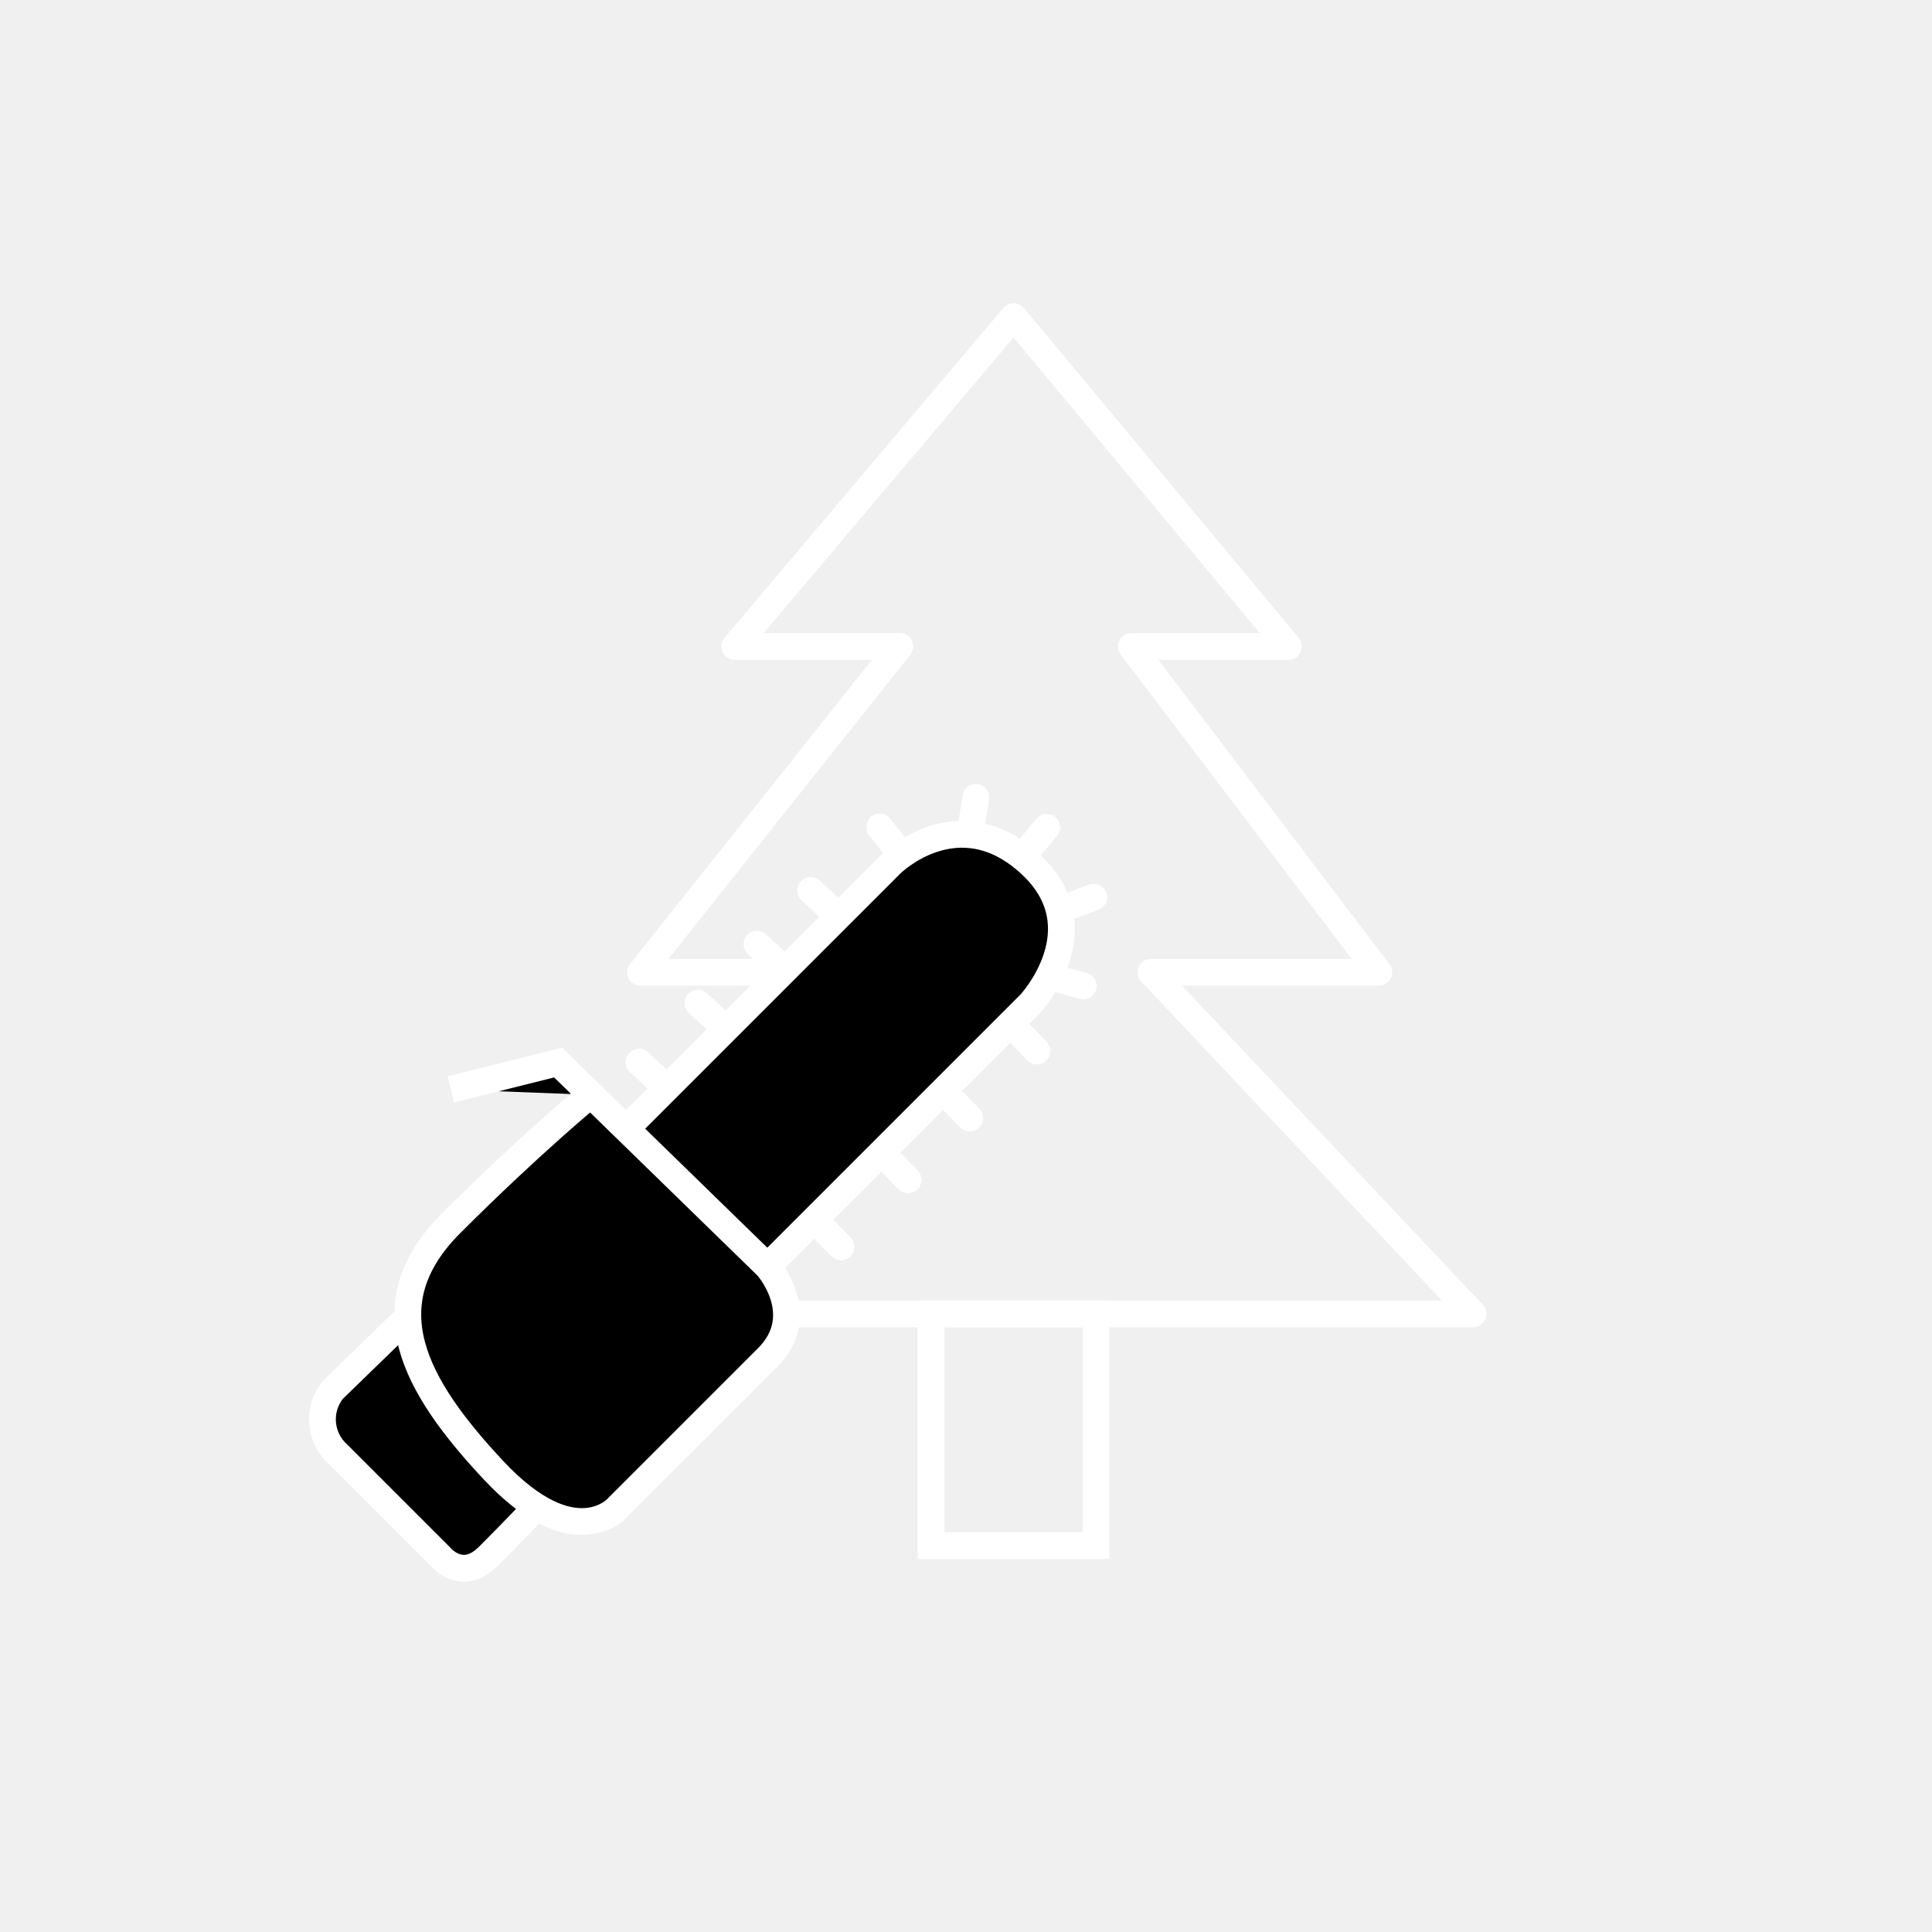
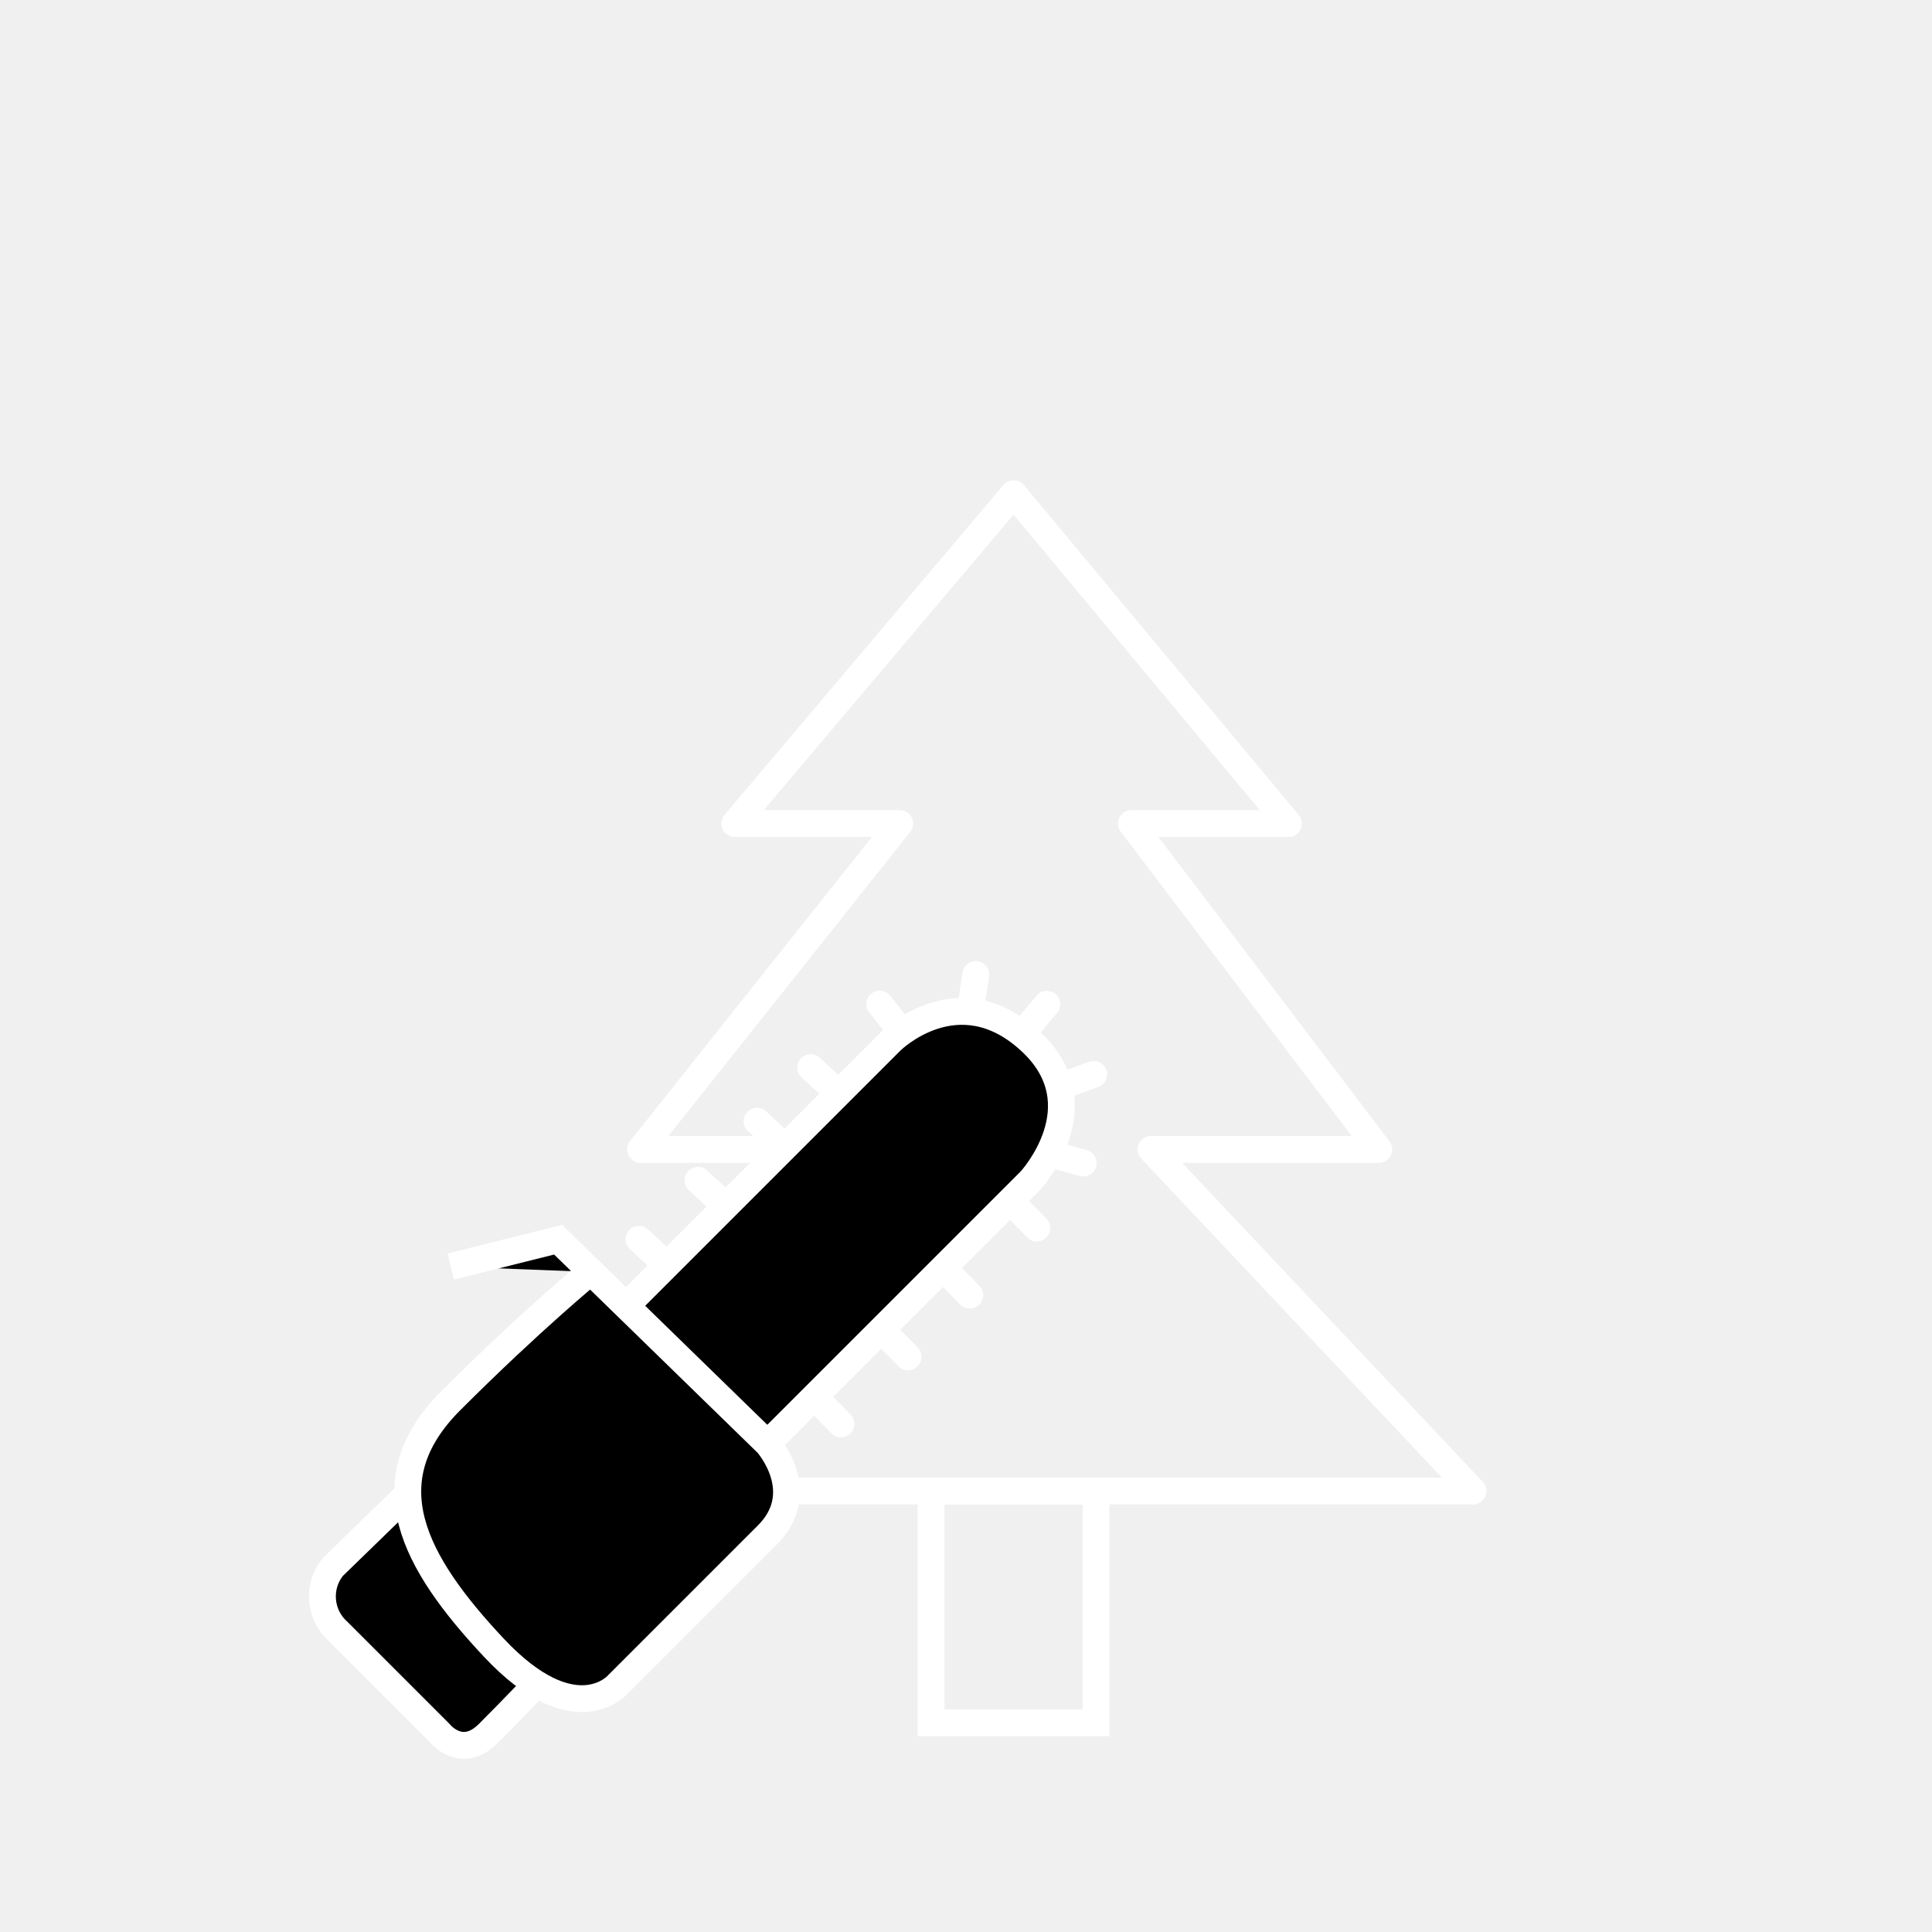
<svg xmlns="http://www.w3.org/2000/svg" viewBox="0 0 360 360">
  <g id="tree">
    <g id="tree-2" data-name="tree">
-       <rect id="trunk" x="173.5" y="244.83" width="30.73" height="43.17" fill="none" stroke="#fff" stroke-miterlimit="10" stroke-width="5" />
-       <polygon id="tree-3" data-name="tree" points="188.87 244.83 274.47 244.83 214.48 181.18 256.91 181.18 210.82 120.46 240.08 120.46 188.87 59 136.92 120.46 167.65 120.46 119.36 181.18 163.26 181.18 104 244.83 173.55 244.83 188.87 244.83" fill="none" stroke="#fff" stroke-linecap="round" stroke-linejoin="round" stroke-width="5" />
+       <rect id="trunk" x="173.5" y="277.83" width="30.73" height="43.17" fill="none" stroke="#fff" stroke-miterlimit="10" stroke-width="5" />
+       <polygon id="tree-3" data-name="tree" points="188.87 277.83 274.47 277.83 214.48 214.18 256.91 214.18 210.82 153.46 240.08 153.46 188.87 92 136.92 153.46 167.65 153.46 119.36 214.18 163.26 214.18 104 277.83 173.55 277.83 188.87 277.83" fill="none" stroke="#fff" stroke-linecap="round" stroke-linejoin="round" stroke-width="5" />
    </g>
  </g>
  <g id="saw">
    <g id="blade">
-       <path d="M118,209l48-48s12.49-12.47,26,0c13,12,0,26,0,26l-48,48" stroke="#fff" stroke-miterlimit="10" stroke-width="5" />
+       <path d="M118,242l48-48s12.49-12.47,26,0c13,12,0,26,0,26l-48,48" stroke="#fff" stroke-miterlimit="10" stroke-width="5" />
      <g id="blades">
-         <line x1="119.06" y1="197.93" x2="123.94" y2="202.44" stroke="#fff" stroke-linecap="round" stroke-linejoin="bevel" stroke-width="5" />
-         <line x1="130.06" y1="186.93" x2="134.94" y2="191.44" stroke="#fff" stroke-linecap="round" stroke-linejoin="bevel" stroke-width="5" />
-         <line x1="141.06" y1="175.93" x2="145.94" y2="180.44" stroke="#fff" stroke-linecap="round" stroke-linejoin="bevel" stroke-width="5" />
-         <line x1="151.06" y1="165.93" x2="155.94" y2="170.44" stroke="#fff" stroke-linecap="round" stroke-linejoin="bevel" stroke-width="5" />
-         <line x1="163.92" y1="154.1" x2="167" y2="158" stroke="#fff" stroke-linecap="round" stroke-linejoin="bevel" stroke-width="5" />
-         <line x1="189.72" y1="192.27" x2="193.2" y2="195.83" stroke="#fff" stroke-linecap="round" stroke-linejoin="bevel" stroke-width="5" />
-         <line x1="177.22" y1="204.77" x2="180.7" y2="208.33" stroke="#fff" stroke-linecap="round" stroke-linejoin="bevel" stroke-width="5" />
-         <line x1="165.72" y1="216.27" x2="169.2" y2="219.83" stroke="#fff" stroke-linecap="round" stroke-linejoin="bevel" stroke-width="5" />
-         <line x1="153.22" y1="228.77" x2="156.7" y2="232.33" stroke="#fff" stroke-linecap="round" stroke-linejoin="bevel" stroke-width="5" />
-         <line x1="181.83" y1="148.59" x2="181.08" y2="153.51" stroke="#fff" stroke-linecap="round" stroke-linejoin="bevel" stroke-width="5" />
-         <line x1="195.05" y1="154.14" x2="191.87" y2="157.96" stroke="#fff" stroke-linecap="round" stroke-linejoin="bevel" stroke-width="5" />
-         <line x1="203.79" y1="167.19" x2="199.13" y2="168.91" stroke="#fff" stroke-linecap="round" stroke-linejoin="bevel" stroke-width="5" />
-         <line x1="201.85" y1="183.72" x2="197.07" y2="182.38" stroke="#fff" stroke-linecap="round" stroke-linejoin="bevel" stroke-width="5" />
+         <line x1="119.06" y1="230.93" x2="123.94" y2="235.44" stroke="#fff" stroke-linecap="round" stroke-linejoin="bevel" stroke-width="5" />
+         <line x1="130.06" y1="219.93" x2="134.94" y2="224.44" stroke="#fff" stroke-linecap="round" stroke-linejoin="bevel" stroke-width="5" />
+         <line x1="141.06" y1="208.93" x2="145.94" y2="213.44" stroke="#fff" stroke-linecap="round" stroke-linejoin="bevel" stroke-width="5" />
+         <line x1="151.06" y1="198.93" x2="155.94" y2="203.44" stroke="#fff" stroke-linecap="round" stroke-linejoin="bevel" stroke-width="5" />
+         <line x1="163.92" y1="187.1" x2="167" y2="191" stroke="#fff" stroke-linecap="round" stroke-linejoin="bevel" stroke-width="5" />
+         <line x1="189.72" y1="225.27" x2="193.2" y2="228.83" stroke="#fff" stroke-linecap="round" stroke-linejoin="bevel" stroke-width="5" />
+         <line x1="177.22" y1="237.77" x2="180.7" y2="241.33" stroke="#fff" stroke-linecap="round" stroke-linejoin="bevel" stroke-width="5" />
+         <line x1="165.72" y1="249.27" x2="169.2" y2="252.83" stroke="#fff" stroke-linecap="round" stroke-linejoin="bevel" stroke-width="5" />
+         <line x1="153.22" y1="261.77" x2="156.7" y2="265.33" stroke="#fff" stroke-linecap="round" stroke-linejoin="bevel" stroke-width="5" />
+         <line x1="181.83" y1="181.59" x2="181.08" y2="186.51" stroke="#fff" stroke-linecap="round" stroke-linejoin="bevel" stroke-width="5" />
+         <line x1="195.05" y1="187.14" x2="191.87" y2="190.96" stroke="#fff" stroke-linecap="round" stroke-linejoin="bevel" stroke-width="5" />
+         <line x1="203.79" y1="200.19" x2="199.13" y2="201.91" stroke="#fff" stroke-linecap="round" stroke-linejoin="bevel" stroke-width="5" />
+         <line x1="201.85" y1="216.72" x2="197.07" y2="215.38" stroke="#fff" stroke-linecap="round" stroke-linejoin="bevel" stroke-width="5" />
      </g>
    </g>
-     <path id="body_end" data-name="body end" d="M76,245.4,62,259a8.75,8.75,0,0,0,1,12l19,19s4,5,9,0,9-9.24,9-9.24" stroke="#fff" stroke-miterlimit="10" stroke-width="5" />
-     <path id="body" d="M84,203l20-5,39,38s8,9,0,17l-28,28s-8,9-23-7-23-31-8-46,26-24,26-24" stroke="#fff" stroke-miterlimit="10" stroke-width="5" />
+     <path id="body_end" data-name="body end" d="M76,278.4,62,292a8.75,8.75,0,0,0,1,12l19,19s4,5,9,0,9-9.24,9-9.24" stroke="#fff" stroke-miterlimit="10" stroke-width="5" />
+     <path id="body" d="M84,236l20-5,39,38s8,9,0,17l-28,28s-8,9-23-7-23-31-8-46,26-24,26-24" stroke="#fff" stroke-miterlimit="10" stroke-width="5" />
  </g>
</svg>
